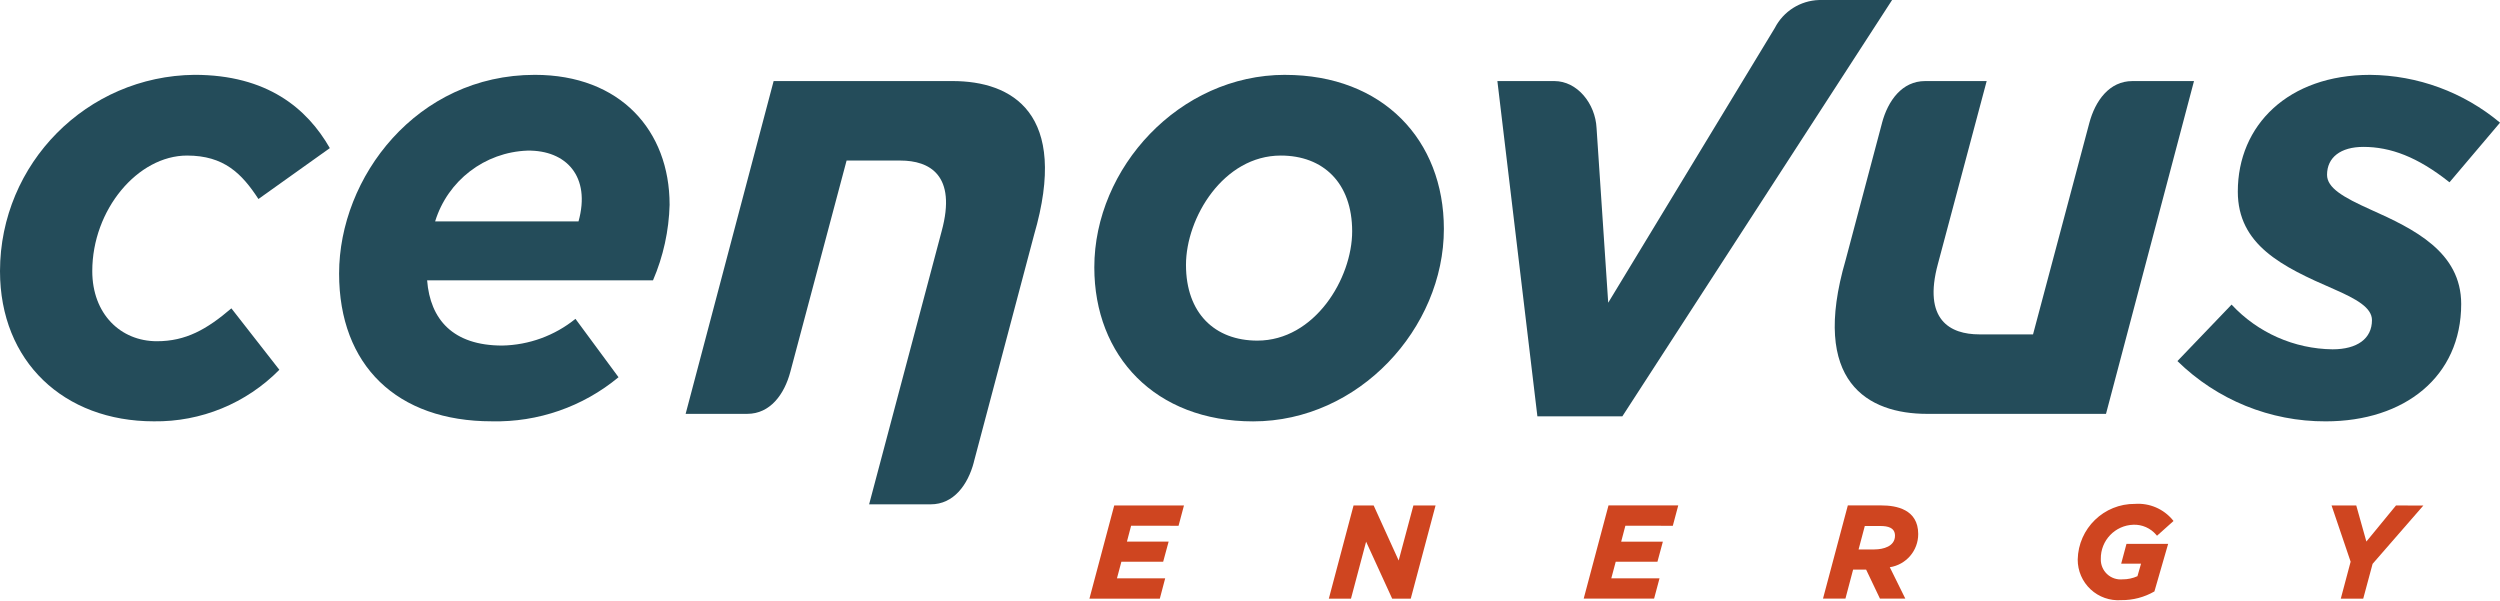
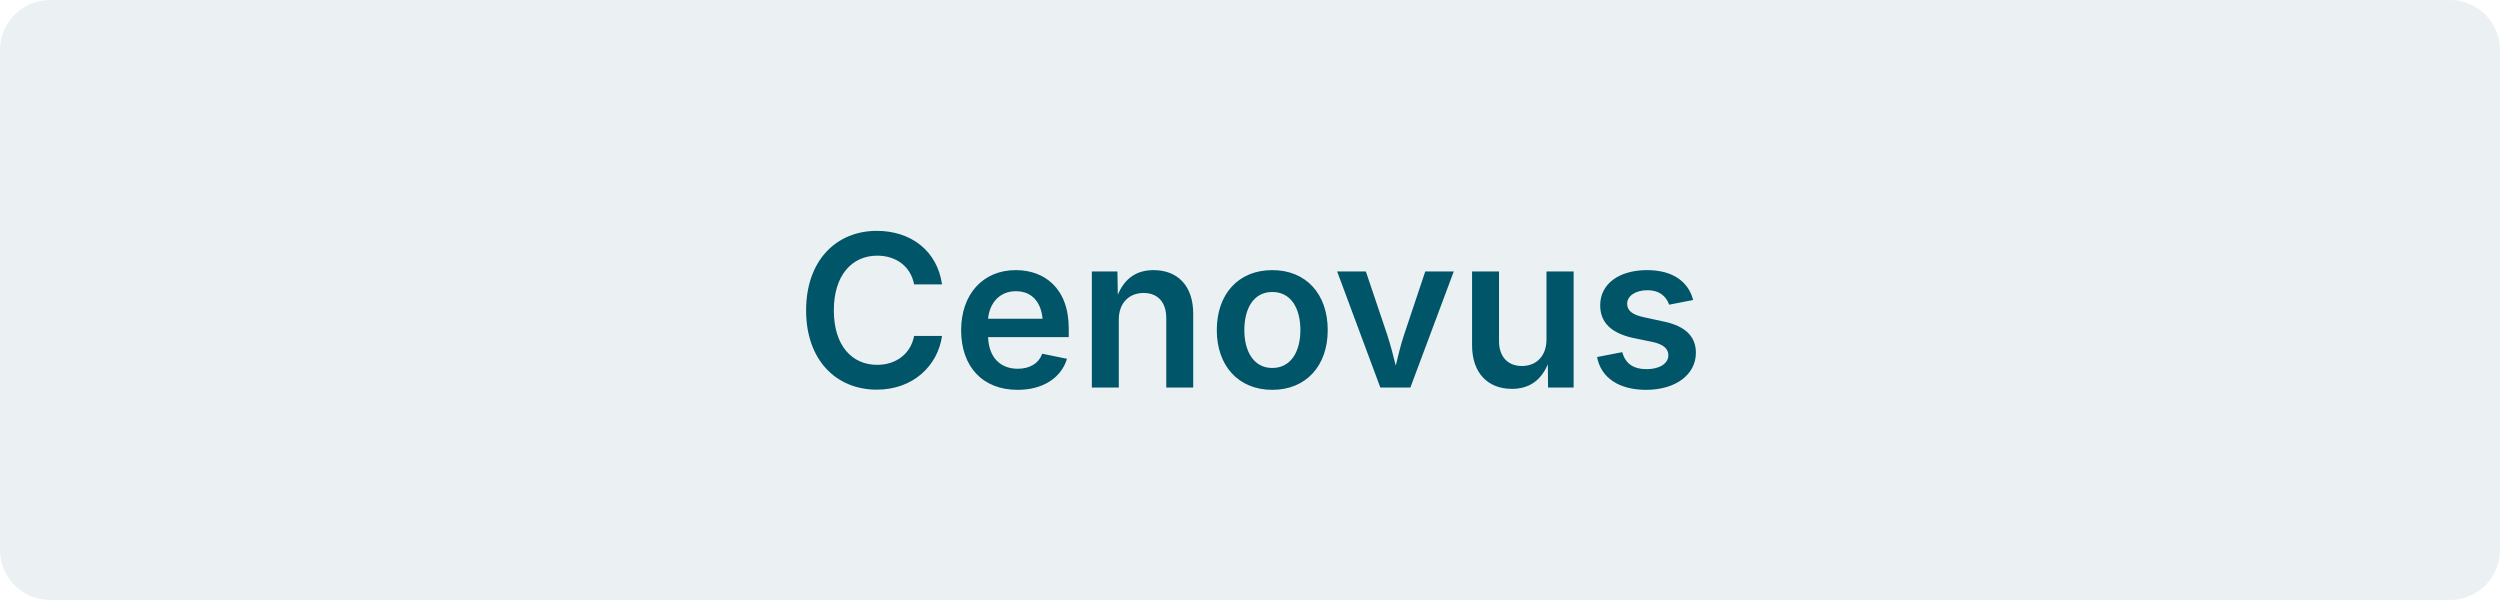
- <svg xmlns="http://www.w3.org/2000/svg" width="186.649" height="44.808" viewBox="0 0 186.649 44.808">
-   <g id="Group_10185" data-name="Group 10185" transform="translate(-122 -23.192)">
-     <g id="Group_10184" data-name="Group 10184" transform="translate(-111 -60.807)">
-       <path id="Path_537" data-name="Path 537" d="M313.623,66.353l-2.211,2.695-.756-2.695h-1.844l1.424,4.2-.735,2.76h1.675l.7-2.6,3.788-4.352Z" transform="translate(98.261 55.383)" fill="#cf4520" />
-       <path id="Path_538" data-name="Path 538" d="M278.435,70.612h1.483l-.268.934a2.671,2.671,0,0,1-1.117.235,1.479,1.479,0,0,1-1.618-1.526,2.512,2.512,0,0,1,2.443-2.552,2.138,2.138,0,0,1,1.691.75l.062.072,1.231-1.1-.055-.071a3.347,3.347,0,0,0-2.815-1.207A4.241,4.241,0,0,0,275.19,70.3a3.025,3.025,0,0,0,3.247,3.032,4.833,4.833,0,0,0,2.48-.649l1.025-3.553h-3.11Z" transform="translate(112.931 55.472)" fill="#cf4520" />
-       <path id="Path_539" data-name="Path 539" d="M245.3,69.639h-1.188l.465-1.751,1.163,0c.547,0,1.091.115,1.091.724,0,.8-.879,1.024-1.531,1.024m3.265-1.15c0-1.845-1.643-2.134-2.739-2.134h-2.516l-1.853,6.955h1.675l.573-2.166h.97l1.032,2.166H247.6l-1.156-2.341a2.5,2.5,0,0,0,2.121-2.48" transform="translate(127.648 55.382)" fill="#cf4520" />
-       <path id="Path_540" data-name="Path 540" d="M216.412,67.869l.405-1.519h-5.207l-1.852,6.958h5.256l.405-1.516h-3.6l.33-1.238h3.115l.405-1.5h-3.112l.312-1.187Z" transform="translate(141.48 55.384)" fill="#cf4520" />
-       <path id="Path_541" data-name="Path 541" d="M182.314,66.352l-1.1,4.112-1.868-4.112h-1.5L176,73.31h1.654l1.129-4.252,1.946,4.252h1.388l1.852-6.958Z" transform="translate(156.21 55.383)" fill="#cf4520" />
-       <path id="Path_542" data-name="Path 542" d="M150.948,67.87l.405-1.518h-5.207l-1.852,6.958h5.256l.4-1.518h-3.6l.33-1.238H149.8l.407-1.5h-3.113l.312-1.187Z" transform="translate(170.042 55.383)" fill="#cf4520" />
-       <path id="Path_543" data-name="Path 543" d="M288.4,31.195l4.043-4.216a10.459,10.459,0,0,0,7.539,3.338c1.834,0,2.942-.791,2.942-2.179,0-.929-1.153-1.577-2.852-2.319-3.859-1.671-7.164-3.293-7.164-7.279,0-4.959,3.764-8.714,9.876-8.714a15.312,15.312,0,0,1,9.7,3.569l-3.772,4.452c-2.388-1.9-4.411-2.643-6.43-2.643-1.7,0-2.712.787-2.712,2.084,0,.976,1.192,1.671,3.26,2.6,3.217,1.437,6.756,3.152,6.756,7.045,0,5.425-4.228,8.762-10.112,8.762a15.72,15.72,0,0,1-11.073-4.5" transform="translate(107.166 79.762)" fill="#244c5a" />
-       <path id="Path_544" data-name="Path 544" d="M246.537,13.776l-2.714,10.218c-2.662,9.129,1.67,11.494,6.083,11.494H263.26l6.57-24.846h-4.6c-1.717,0-2.774,1.464-3.217,3.136l-4.2,15.775h-4.017c-2.158,0-4.23-1.067-3.079-5.283l3.634-13.628h-4.6c-1.716,0-2.773,1.462-3.216,3.135" transform="translate(126.973 79.41)" fill="#244c5a" />
-       <path id="Path_545" data-name="Path 545" d="M222.346,0a3.848,3.848,0,0,0-3.307,2.088L206.6,22.6,205.73,9.558c-.089-1.818-1.434-3.507-3.156-3.507h-4.248l2.987,25.031h6.343L227.794,0Z" transform="translate(146.468 84)" fill="#244c5a" />
-       <path id="Path_546" data-name="Path 546" d="M157.111,29.667c-3.169,0-5.328-2.039-5.328-5.655,0-3.525,2.8-8.161,7.078-8.161,3.168,0,5.329,2.041,5.329,5.657,0,3.521-2.8,8.159-7.078,8.159m2.07-19.842c-7.9,0-14.243,6.954-14.243,14.372,0,6.628,4.548,11.5,11.855,11.5,7.9,0,14.243-6.953,14.243-14.37,0-6.632-4.55-11.5-11.855-11.5" transform="translate(169.762 79.762)" fill="#244c5a" />
-       <path id="Path_547" data-name="Path 547" d="M112.322,39.107l4.5-16.972c2.662-9.129-1.67-11.494-6.083-11.494H97.381l-6.57,24.846h4.6c1.717,0,2.773-1.463,3.217-3.136l4.2-15.775h4.017c2.158,0,4.23,1.067,3.078,5.283L104.51,42.242h4.6c1.716,0,2.773-1.462,3.216-3.135" transform="translate(193.378 79.41)" fill="#244c5a" />
-       <path id="Path_548" data-name="Path 548" d="M62.79,20.765H52.085a7.494,7.494,0,0,1,6.892-5.283c2.906-.044,4.743,1.945,3.813,5.283m6.8-1.25c0-5.519-3.674-9.69-10.062-9.69-8.822,0-14.613,7.647-14.613,14.834,0,6.86,4.32,11.033,11.4,11.033A14.3,14.3,0,0,0,65.777,32.4l-3.216-4.358a8.953,8.953,0,0,1-5.468,1.994c-3.676,0-5.377-1.947-5.606-4.868H68.35a15.336,15.336,0,0,0,1.241-5.654" transform="translate(213.402 79.762)" fill="#244c5a" />
-       <path id="Path_549" data-name="Path 549" d="M0,24.475A14.674,14.674,0,0,1,14.519,9.824c5.42,0,8.407,2.5,10.106,5.471l-5.33,3.8c-1.238-1.9-2.572-3.244-5.329-3.244-3.676,0-7.077,4.035-7.077,8.626,0,3.2,2.114,5.236,4.824,5.236,2.163,0,3.723-.882,5.562-2.455l3.582,4.587a12.909,12.909,0,0,1-9.373,3.848C4.776,35.692,0,31.239,0,24.475" transform="translate(233 79.762)" fill="#244c5a" />
-     </g>
-   </g>
+ <svg xmlns="http://www.w3.org/2000/svg" viewBox="0 0 200 48" width="200" height="48">
+   <rect width="200" height="48" rx="4" fill="#005568" fill-opacity="0.08" />
+   <text x="100" y="31" text-anchor="middle" font-family="system-ui, -apple-system, Segoe UI, sans-serif" font-size="17" font-weight="600" fill="#005568">Cenovus</text>
</svg>
